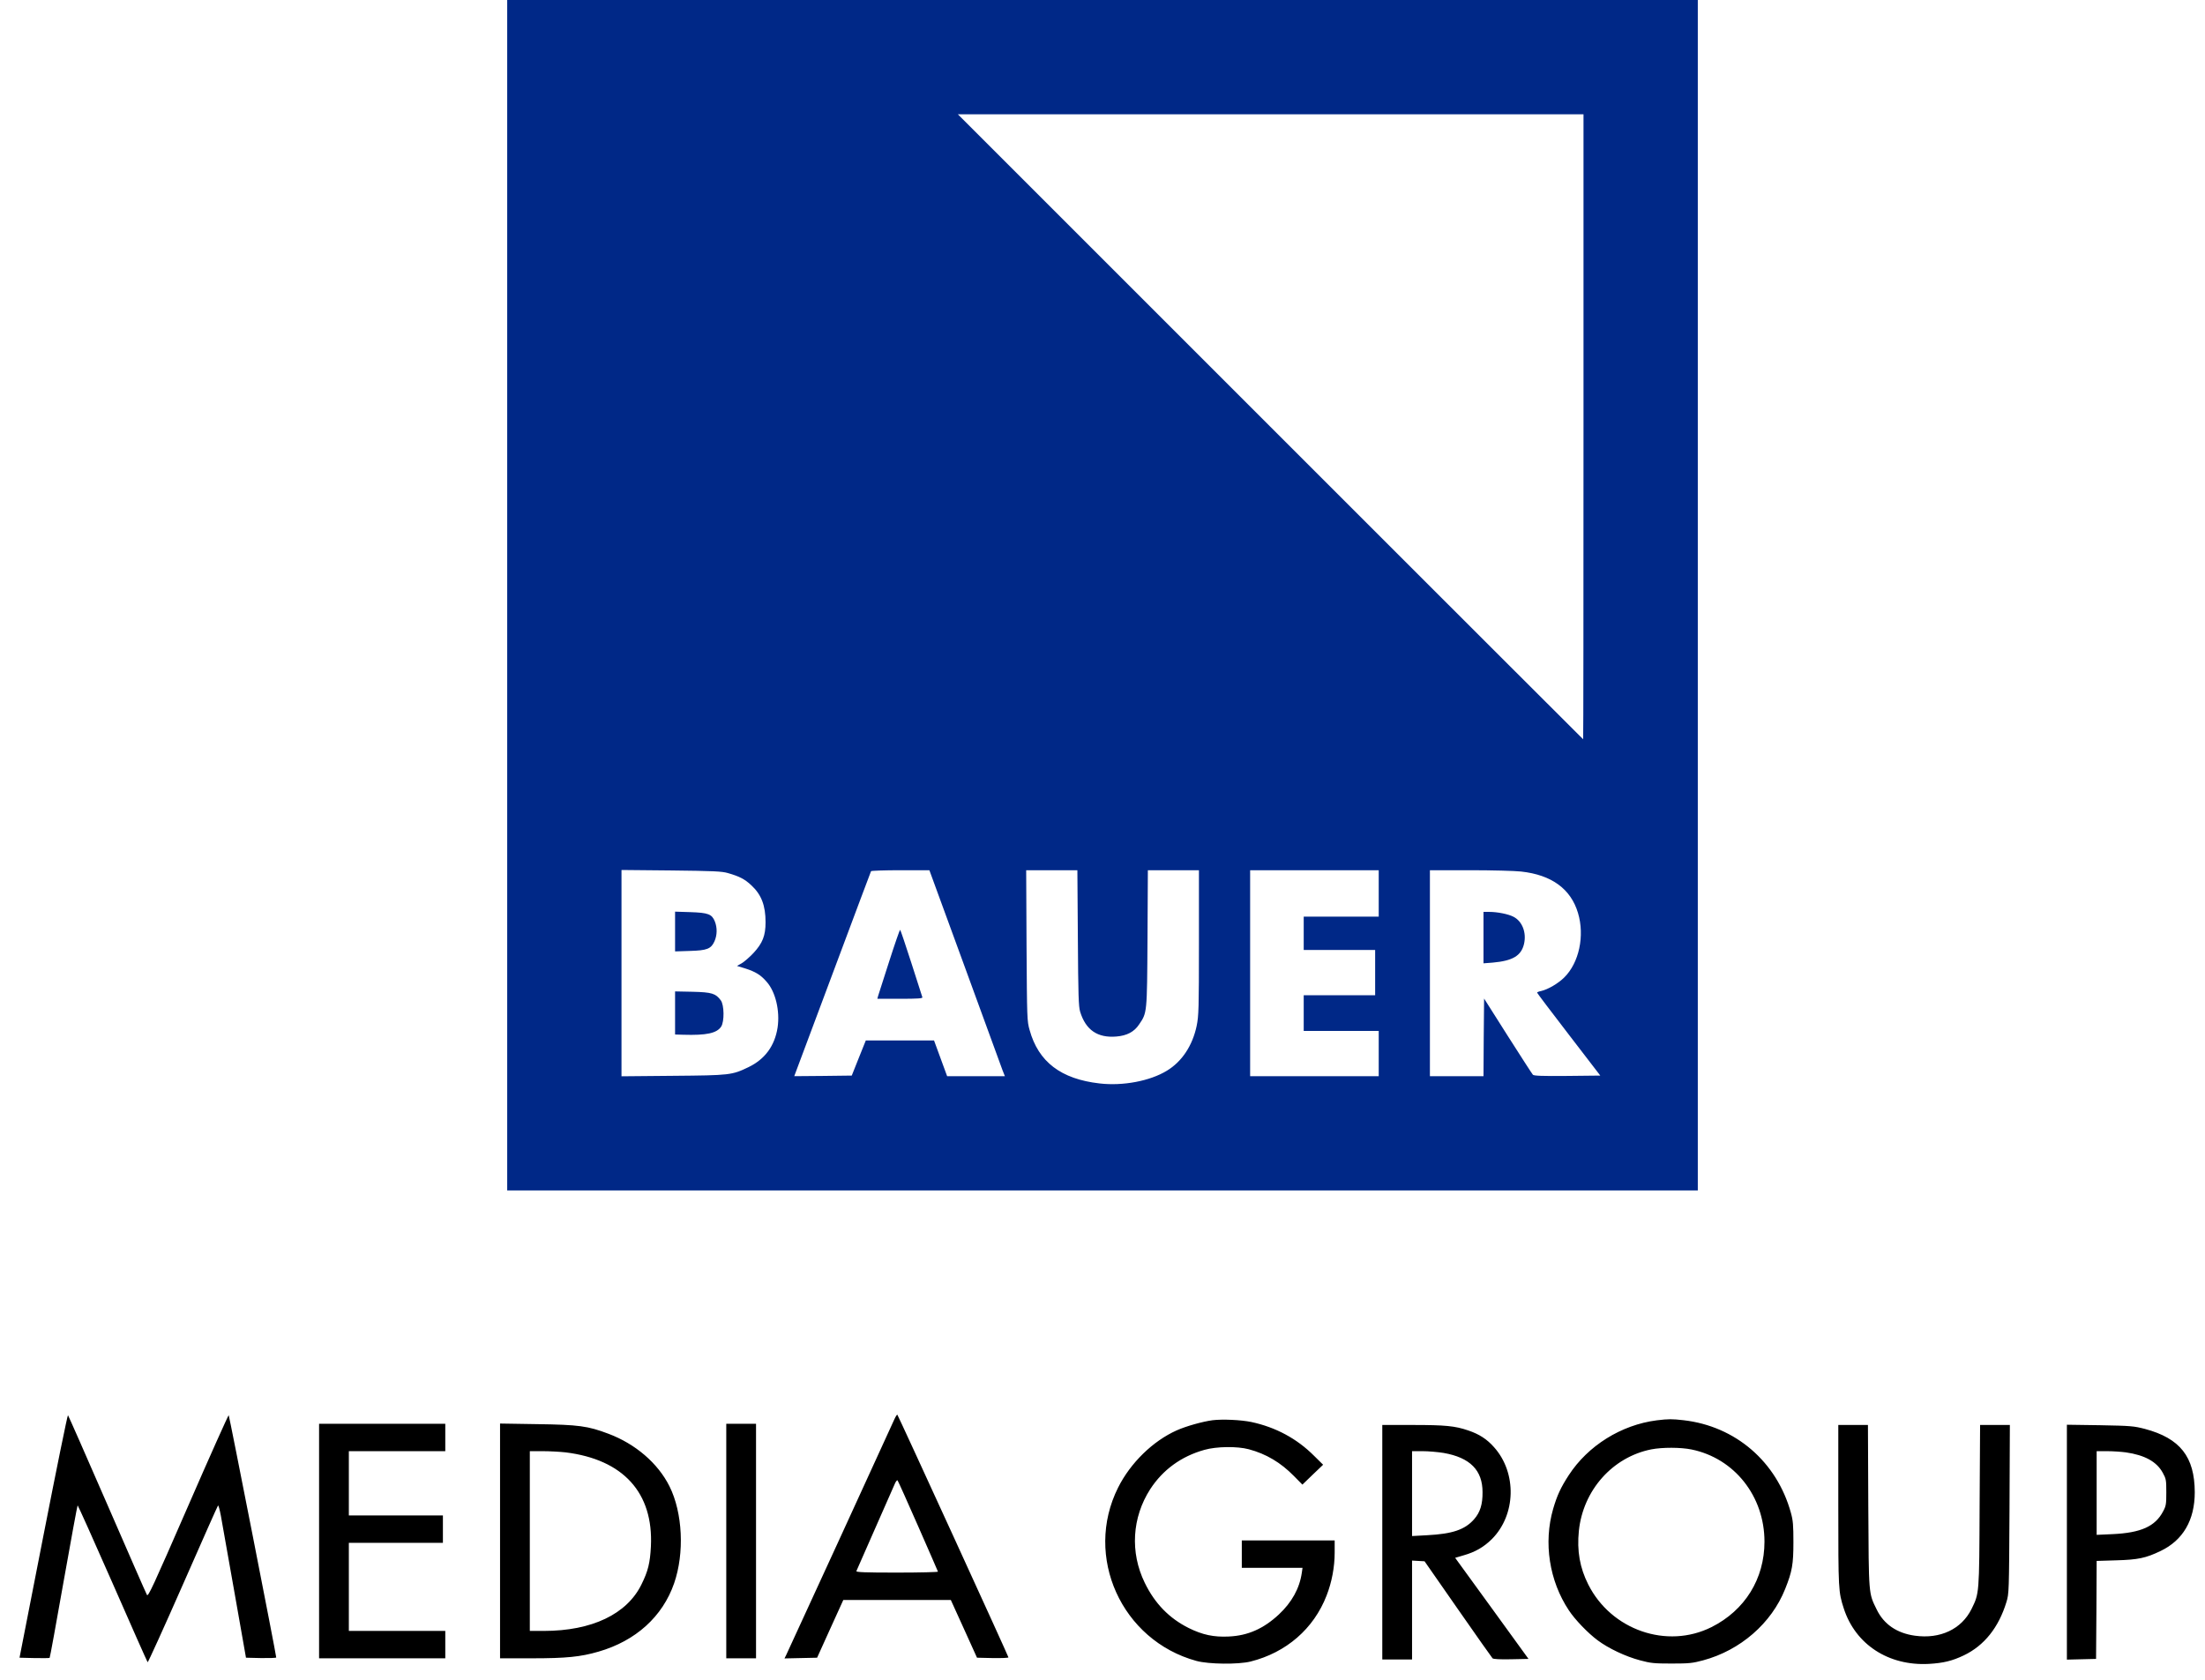
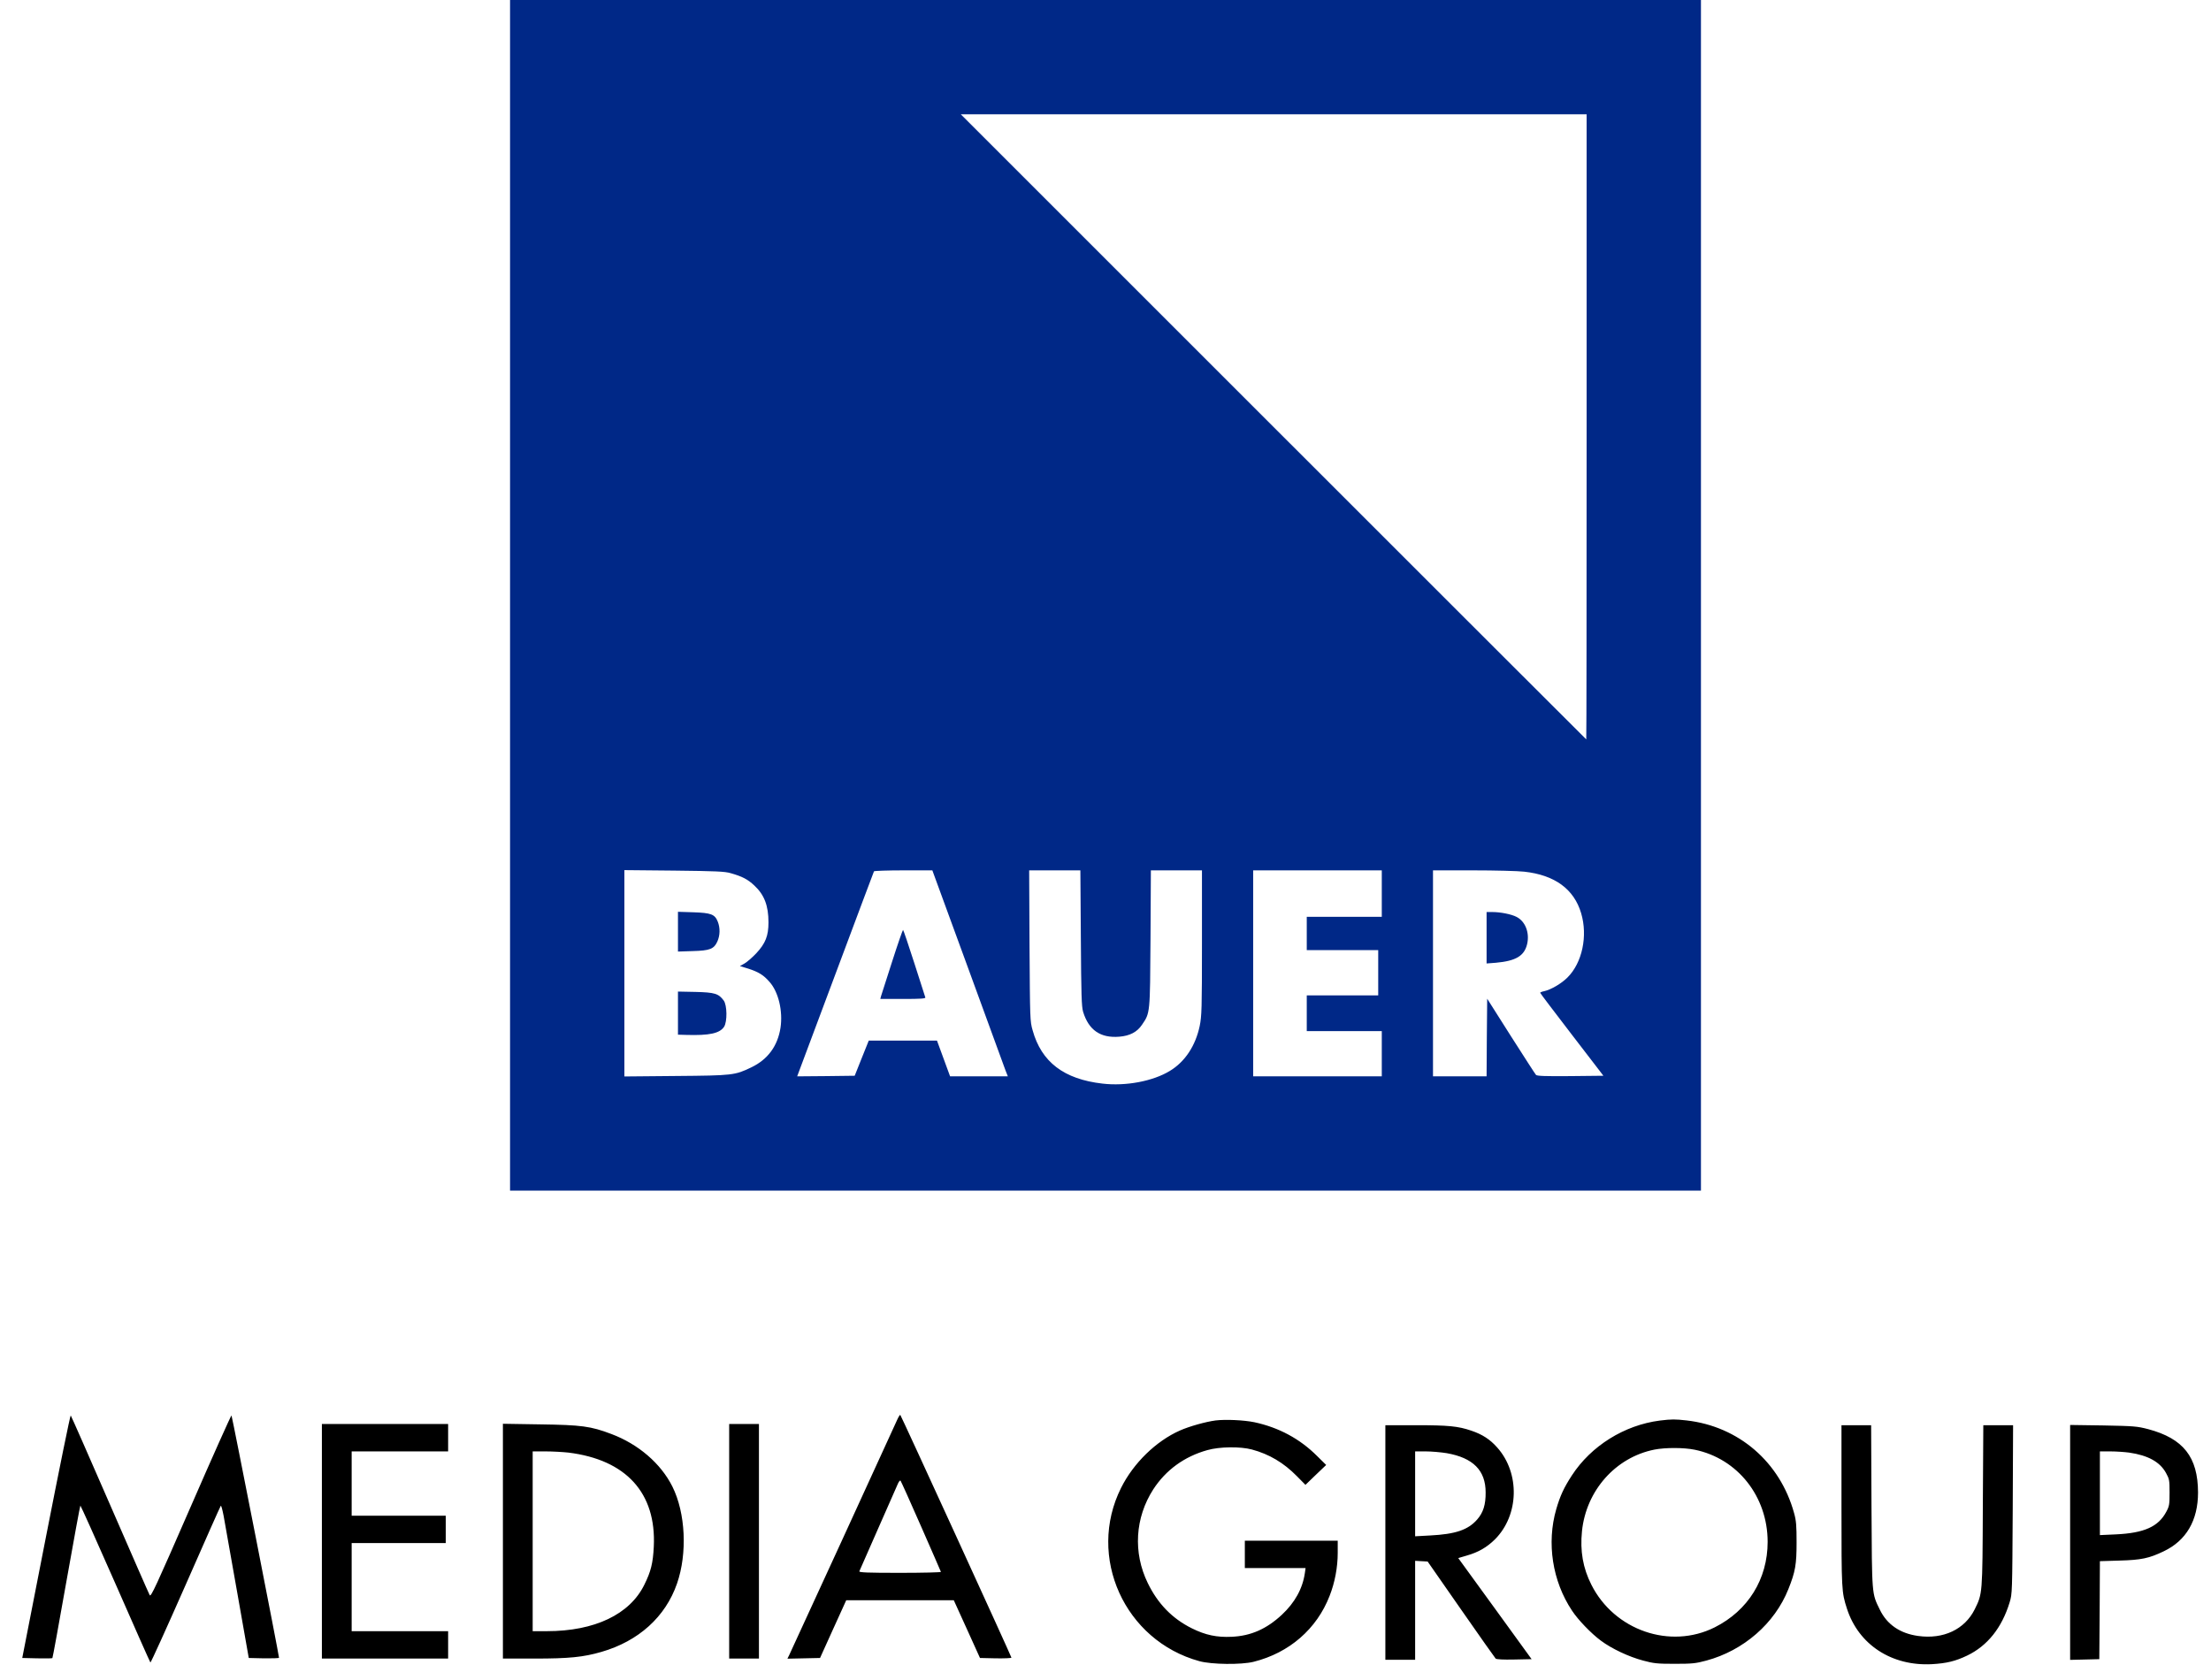
- <svg xmlns="http://www.w3.org/2000/svg" version="1" width="2469.333" height="1881.333" viewBox="0 0 1852 1411">
+ <svg xmlns="http://www.w3.org/2000/svg" version="1" class="bauermedia-alt" width="250" height="190" viewBox="0 0 1852 1411">
  <path fill="#002887" d="M426 500v500h1000V0H426v500zm904-141.5c0 144.4-.1 262.5-.3 262.5-.1 0-118.3-118.1-262.7-262.5L804.5 96H1330v262.5zM611.4 733.4c9.5 2.7 14.2 5.1 19.7 10.3 8.4 7.8 11.9 16.9 11.9 31 0 11.3-2.5 17.6-10.2 25.9-3.3 3.5-7.8 7.4-9.9 8.6l-3.9 2.2 6.9 2.1c8.7 2.8 13 5.4 18 11.2 7.5 8.4 11.3 24.5 9.2 38.5-2.4 15.4-10.7 26.6-24.4 33.2-13.9 6.7-15.5 6.9-63.4 7.3l-43.3.4V730.8l41.8.4c35.3.4 42.6.7 47.6 2.2zm199.1 79.3c16.4 45 30.6 83.9 31.6 86.5l1.9 4.8h-48.5l-5.5-15-5.5-15h-57.3l-5.9 14.7-5.9 14.8-24.2.3-24.1.2 2.5-6.7c1.4-3.8 15.9-42.3 32.1-85.8 16.2-43.4 29.7-79.3 29.9-79.7.3-.4 11.4-.8 24.8-.8h24.2l29.9 81.7zm94.8-25c.3 48.5.6 57.6 1.9 62.1 4.7 15.4 14.6 22.2 30.4 20.9 8.8-.7 15-3.9 19.1-10.1 6.8-10 6.7-9 7.1-72.4l.3-57.2h42.9v60.7c0 55.8-.2 61.6-1.9 70-3.5 16.6-12.3 30-25 37.7-14.2 8.7-37.1 13-56.6 10.7-32.4-3.7-51.3-18.1-58.7-44.8-2.2-7.6-2.2-9.5-2.6-71.1l-.3-63.2h43l.4 56.7zm252.7-37.2V770h-63v28h60v38h-60v30h63v38h-108V731h108v19.5zm119.6-18.4c25.6 2.8 41.8 14.6 47.8 34.9 5.7 19.1.9 41.7-11.5 54-5.1 5.1-13.8 10.2-19.6 11.5-1.8.3-3.3 1-3.3 1.3 0 .4 12 16.2 26.6 35.2l26.5 34.5-27.8.3c-21.3.2-28-.1-28.8-1-.7-.7-10.1-15.4-21.1-32.6l-19.9-31.4-.3 32.6-.2 32.6h-45V731h33.5c18.5 0 37.9.5 43.1 1.1z" />
  <path fill="#002887" d="M567 782.5v16.7l12.3-.4c14.5-.4 17.9-1.7 20.8-8.1 2.3-5.2 2.4-11.4.3-16.7-2.5-6.1-5.5-7.3-20.6-7.8l-12.8-.4v16.7zM567 850.9V869l6.8.2c19.7.6 28.2-1.3 31.9-6.8 2.8-4.3 2.6-18.2-.3-22.1-4.3-5.8-7.5-6.8-23.6-7.2l-14.8-.3v18.1zM746.8 807.7c-4.7 14.8-8.9 27.8-9.3 29l-.6 2.3H756c14.9 0 19.1-.3 18.7-1.3-.2-.6-4.4-13.7-9.3-29-4.9-15.2-9.1-27.7-9.4-27.7-.3 0-4.5 12-9.2 26.7zM1246 787.6v21.6l7.8-.6c16.7-1.5 23.8-5.7 26.2-15.5 2.3-9.6-1.4-19.2-8.8-23-4.4-2.3-13.6-4.1-20.4-4.1h-4.8v21.6z" />
  <path d="M36.4 1290.3l-20 102.2 12.4.3c6.9.1 12.7.1 12.9-.2.3-.2 5.5-29 11.7-64 6.2-35 11.5-63.8 11.8-64.1.2-.2 13.4 29.1 29.3 65.3 15.8 36.1 29.1 66 29.5 66.5.3.4 13.6-28.9 29.5-65 15.9-36.2 29.2-66.2 29.6-66.6.4-.5 1.4 3.3 2.4 8.5.9 5.1 6 34 11.4 64.3l9.7 55 12.7.3c7 .1 12.7-.1 12.7-.5.1-1.8-39.4-202.9-39.9-203.5-.3-.3-15.7 34-34.1 76.3-29.7 68.1-33.6 76.6-34.6 74.6-.7-1.2-15.7-35.5-33.4-76.2s-32.5-74.3-32.9-74.7c-.4-.4-9.7 45.3-20.7 101.5zM751.2 1192.2c-5.7 12.8-89.7 195.7-90.9 198.1l-1.4 2.8 13.7-.3 13.7-.3 11-24.3 11-24.2H798.6l11 24.2 11 24.3 13.2.3c7.3.1 13.2-.1 13.2-.6 0-.9-92.5-203-93.3-203.8-.3-.3-1.4 1.4-2.5 3.8zm19.9 89.7c9 20.6 16.6 37.8 16.7 38.3.2.4-15.2.8-34.3.8-27.4 0-34.6-.3-34.2-1.3.3-.6 7.4-16.7 15.7-35.7 8.4-19 15.9-36 16.7-37.9.8-1.8 1.8-3 2.2-2.5.4.5 8.2 17.7 17.2 38.3zM1018.5 1193c-8.3 1.1-22 4.9-30.1 8.5-20 8.9-38.9 27.3-49.3 48.1-29 57.9 2.9 128.4 65.8 145.6 10.2 2.8 35.1 3.1 45.5.5 29.9-7.5 53-27.5 63.8-55.4 4.4-11.2 6.8-24 6.8-36.1V1294h-78v23h51l-.6 4.2c-1.9 13.1-8.4 24.8-19.3 35-12.8 11.9-26 17.8-42.1 18.5-12.5.6-22-1.4-33.5-7.1-16.5-8.2-28.6-20.7-37-38-12.5-25.6-10.7-54.9 4.6-78.7 10.6-16.3 26.1-27.6 45.5-33 10.2-2.9 27.6-3.1 37.3-.5 14.6 3.9 26.8 11.2 37.8 22.4l7.2 7.3 8.7-8.4 8.7-8.3-7.7-7.6c-14.4-14.4-32.1-23.9-52.6-28.3-8.8-1.8-24-2.5-32.5-1.5zM1391.5 1193.1c-29.8 3.8-57.8 21.3-73.9 46.1-6.7 10.3-9.8 17-13.1 28.3-8.2 28.4-3.3 60.4 13.2 85.2 5.1 7.8 16.1 19.2 24.2 25.2 9.1 6.8 23.5 13.6 35.6 16.8 8.9 2.4 11.8 2.7 26.5 2.7s17.6-.3 26.5-2.7c31.2-8.4 57.4-31.1 68.9-60 5.9-14.7 6.9-20.8 6.9-39.2 0-14.2-.3-18.3-2.1-24.7-11.8-42.9-46.5-72.8-90.2-77.8-9.7-1.1-12.7-1.1-22.5.1zm29.3 24.5c36 7.4 61.2 39.3 61.2 77.4 0 31.2-16.4 57.7-44.5 71.8-37.4 18.7-84.2 2.5-103.5-35.8-7.1-14-9.6-28.3-7.9-45 3.5-34.1 28.2-62 60.8-68.5 9.2-1.8 24.7-1.8 33.9.1zM268 1294.5v98.5h106v-23h-81v-74h79v-23h-79v-54h81v-23H268v98.5zM420 1294.4v98.6h26.6c29.1 0 40.9-1.2 56.1-5.6 31.2-9 53.8-29.4 63.5-57.4 8.8-25.4 7.2-59.3-3.9-81.5-9.7-19.4-28.6-35.6-51.2-44.1-17.4-6.6-25.1-7.6-59.8-8.1l-31.3-.5v98.6zm55-74.4c48.5 6 73.9 33.9 71.7 79-.7 13.9-2.4 20.8-7.9 31.9-12.2 25-41.7 39.1-82 39.1H445v-151h10.8c5.9 0 14.6.5 19.2 1zM610 1294.5v98.5h25v-197h-25v98.5zM1161 1295.5v98.5h25v-83.1l5.2.3 5.3.3 28 40.2c15.4 22.1 28.5 40.7 29.1 41.3.7.7 6.4 1 15.6.8l14.6-.3-30.8-42.5-30.8-42.4 7.1-2.1c9.9-2.8 17-7 23.7-13.6 20.3-20.3 21.2-55.6 1.9-77.2-6-6.8-12.5-11-21.7-14.1-11.1-3.8-19.3-4.6-46.6-4.6H1161v98.5zm51.6-75c22.1 3.9 32.6 14.5 32.6 32.9.1 10.3-2 17-7.1 22.8-7.7 8.8-18.3 12.3-39.3 13.4l-12.8.7V1219h8.9c4.8 0 12.8.7 17.7 1.5zM1544 1265c0 71 .1 72.1 4.6 86.1 9.8 30.3 37.6 48.4 71.4 46.6 12.2-.7 19.7-2.5 29.5-7.2 17.1-8.2 29.2-23.4 35.7-44.7 2.2-7.2 2.2-8.3 2.6-78.1l.3-70.7h-25l-.4 67.7c-.3 74.8-.3 73.6-6.8 86.9-8.4 16.9-26.3 25.4-47.6 22.4-15.1-2.1-26.1-9.6-32.1-22.1-6.8-13.9-6.6-11.3-7-86.7l-.3-68.2H1544v68zM1736 1295.4v98.7l12.3-.3 12.2-.3.3-41.1.2-41.2 16.3-.5c18.5-.5 25-1.9 37.3-7.8 18.9-9 28.8-25.9 28.8-49.4-.1-29.8-12.3-45.3-41.9-53.2-9.4-2.4-11.7-2.6-37.7-3.1l-27.8-.4v98.6zm49.5-75.4c15.9 2.3 25.9 7.8 31 17.1 2.8 5.1 3 6 3 16.4 0 10-.2 11.5-2.7 16.1-6.6 12.6-18.6 18-42.5 19.1l-13.3.6V1219h8.8c4.8 0 11.9.5 15.7 1z" />
</svg>
